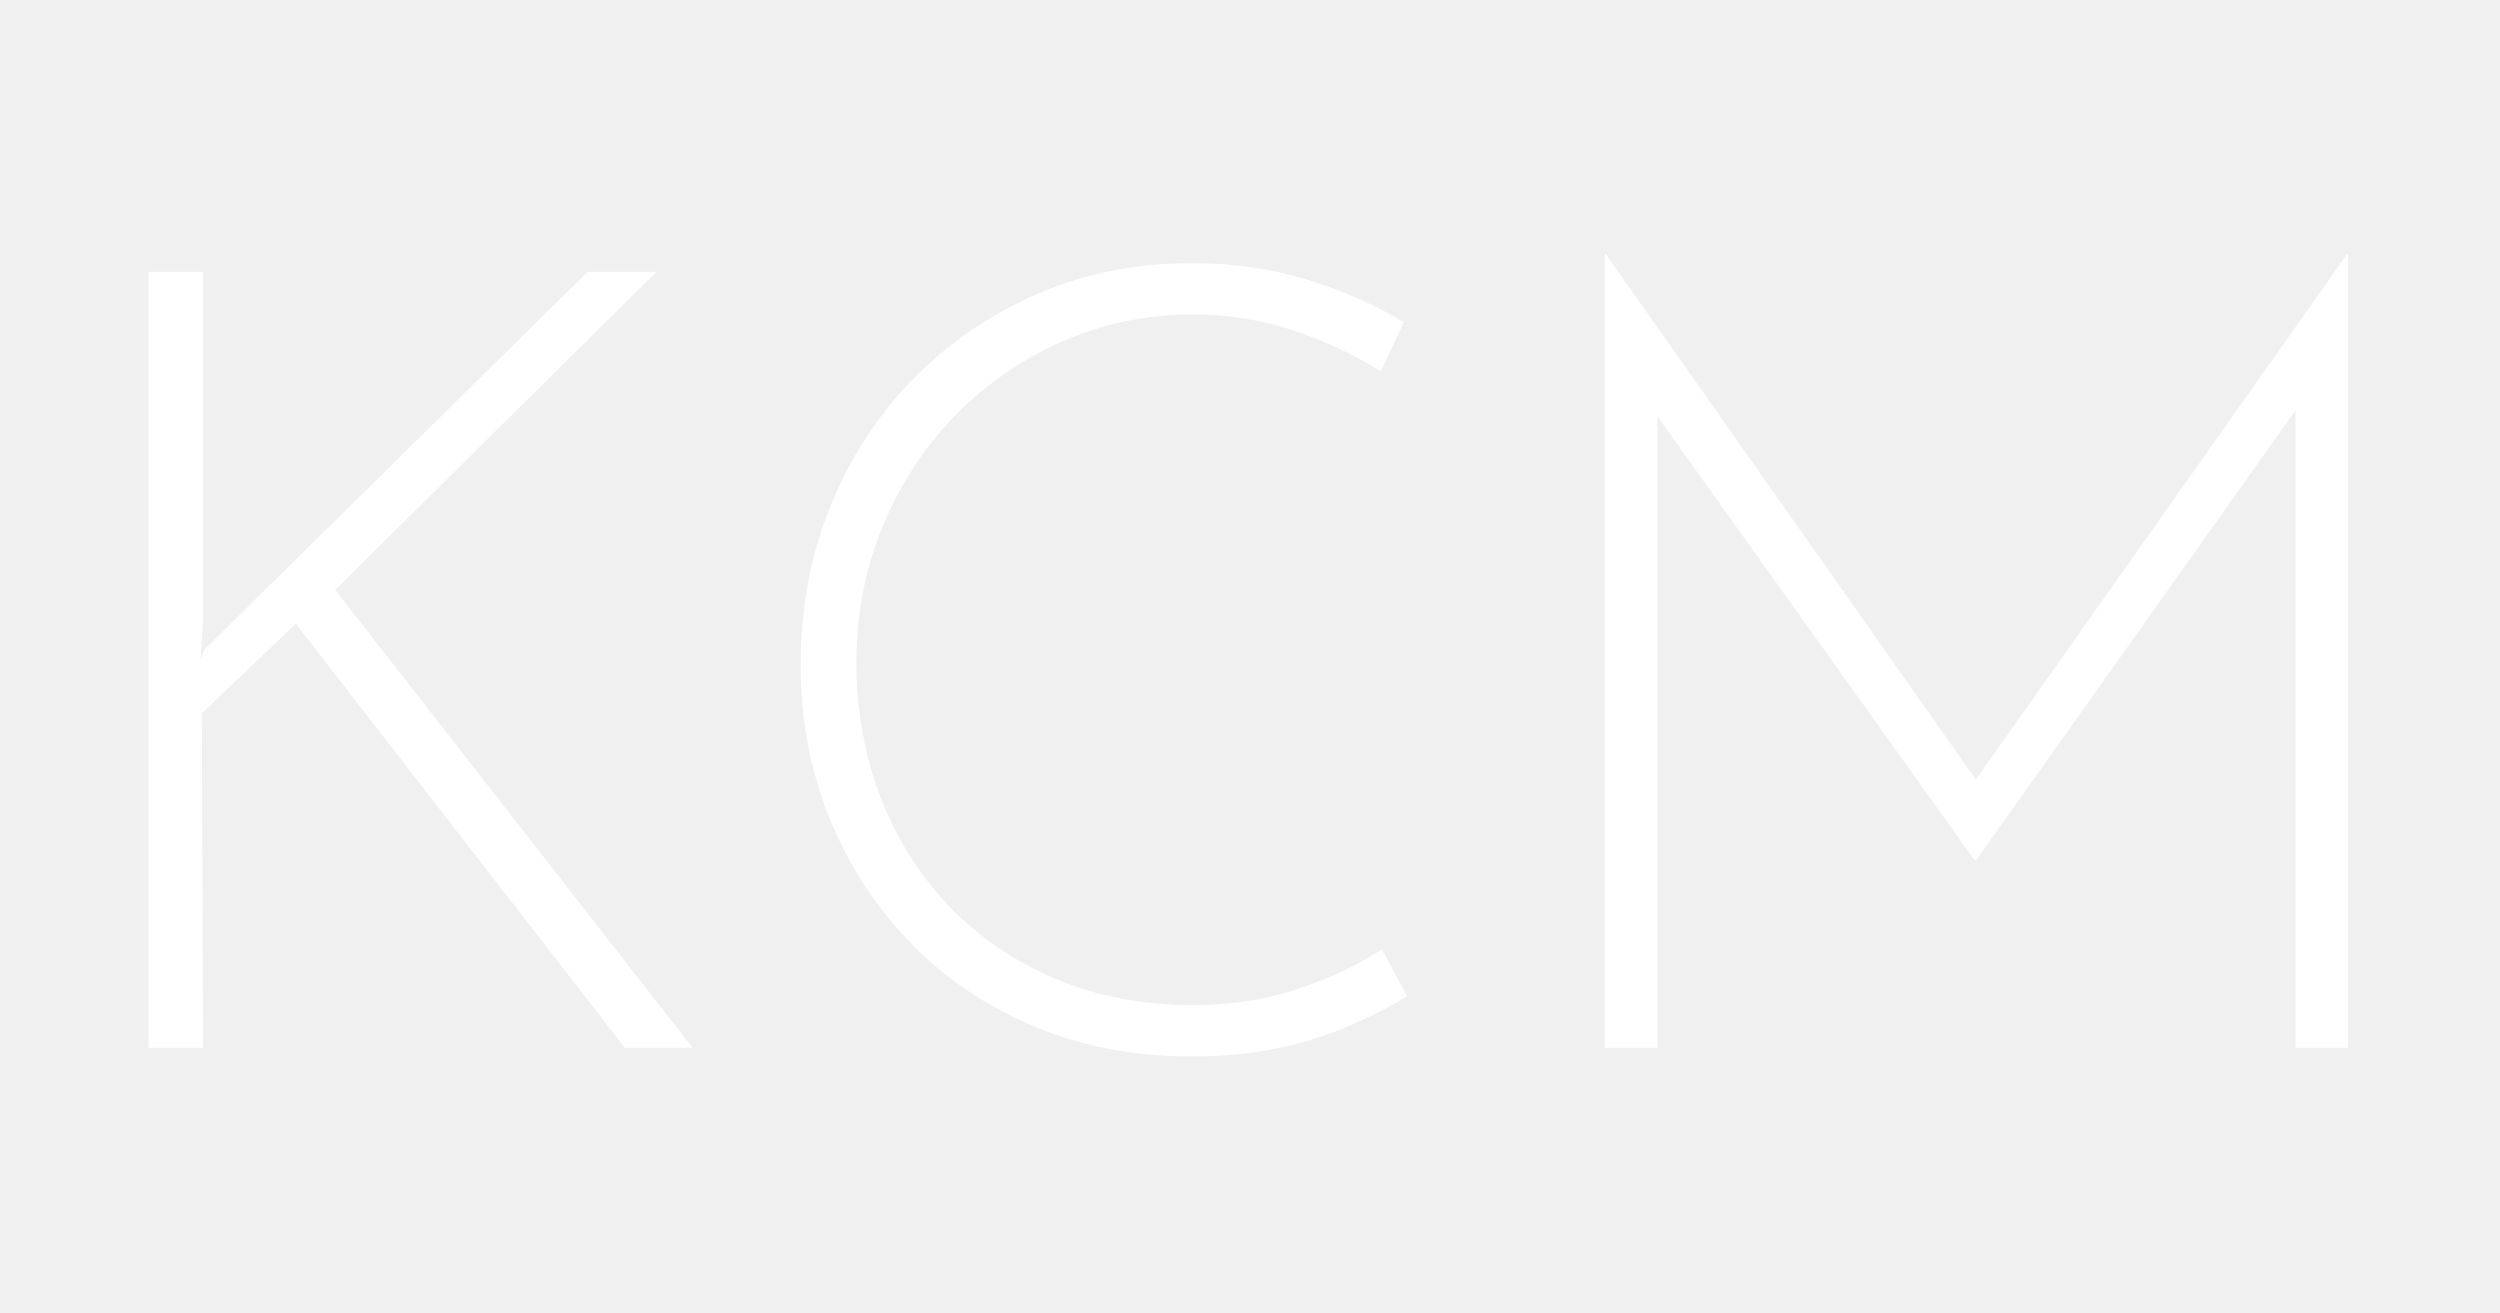
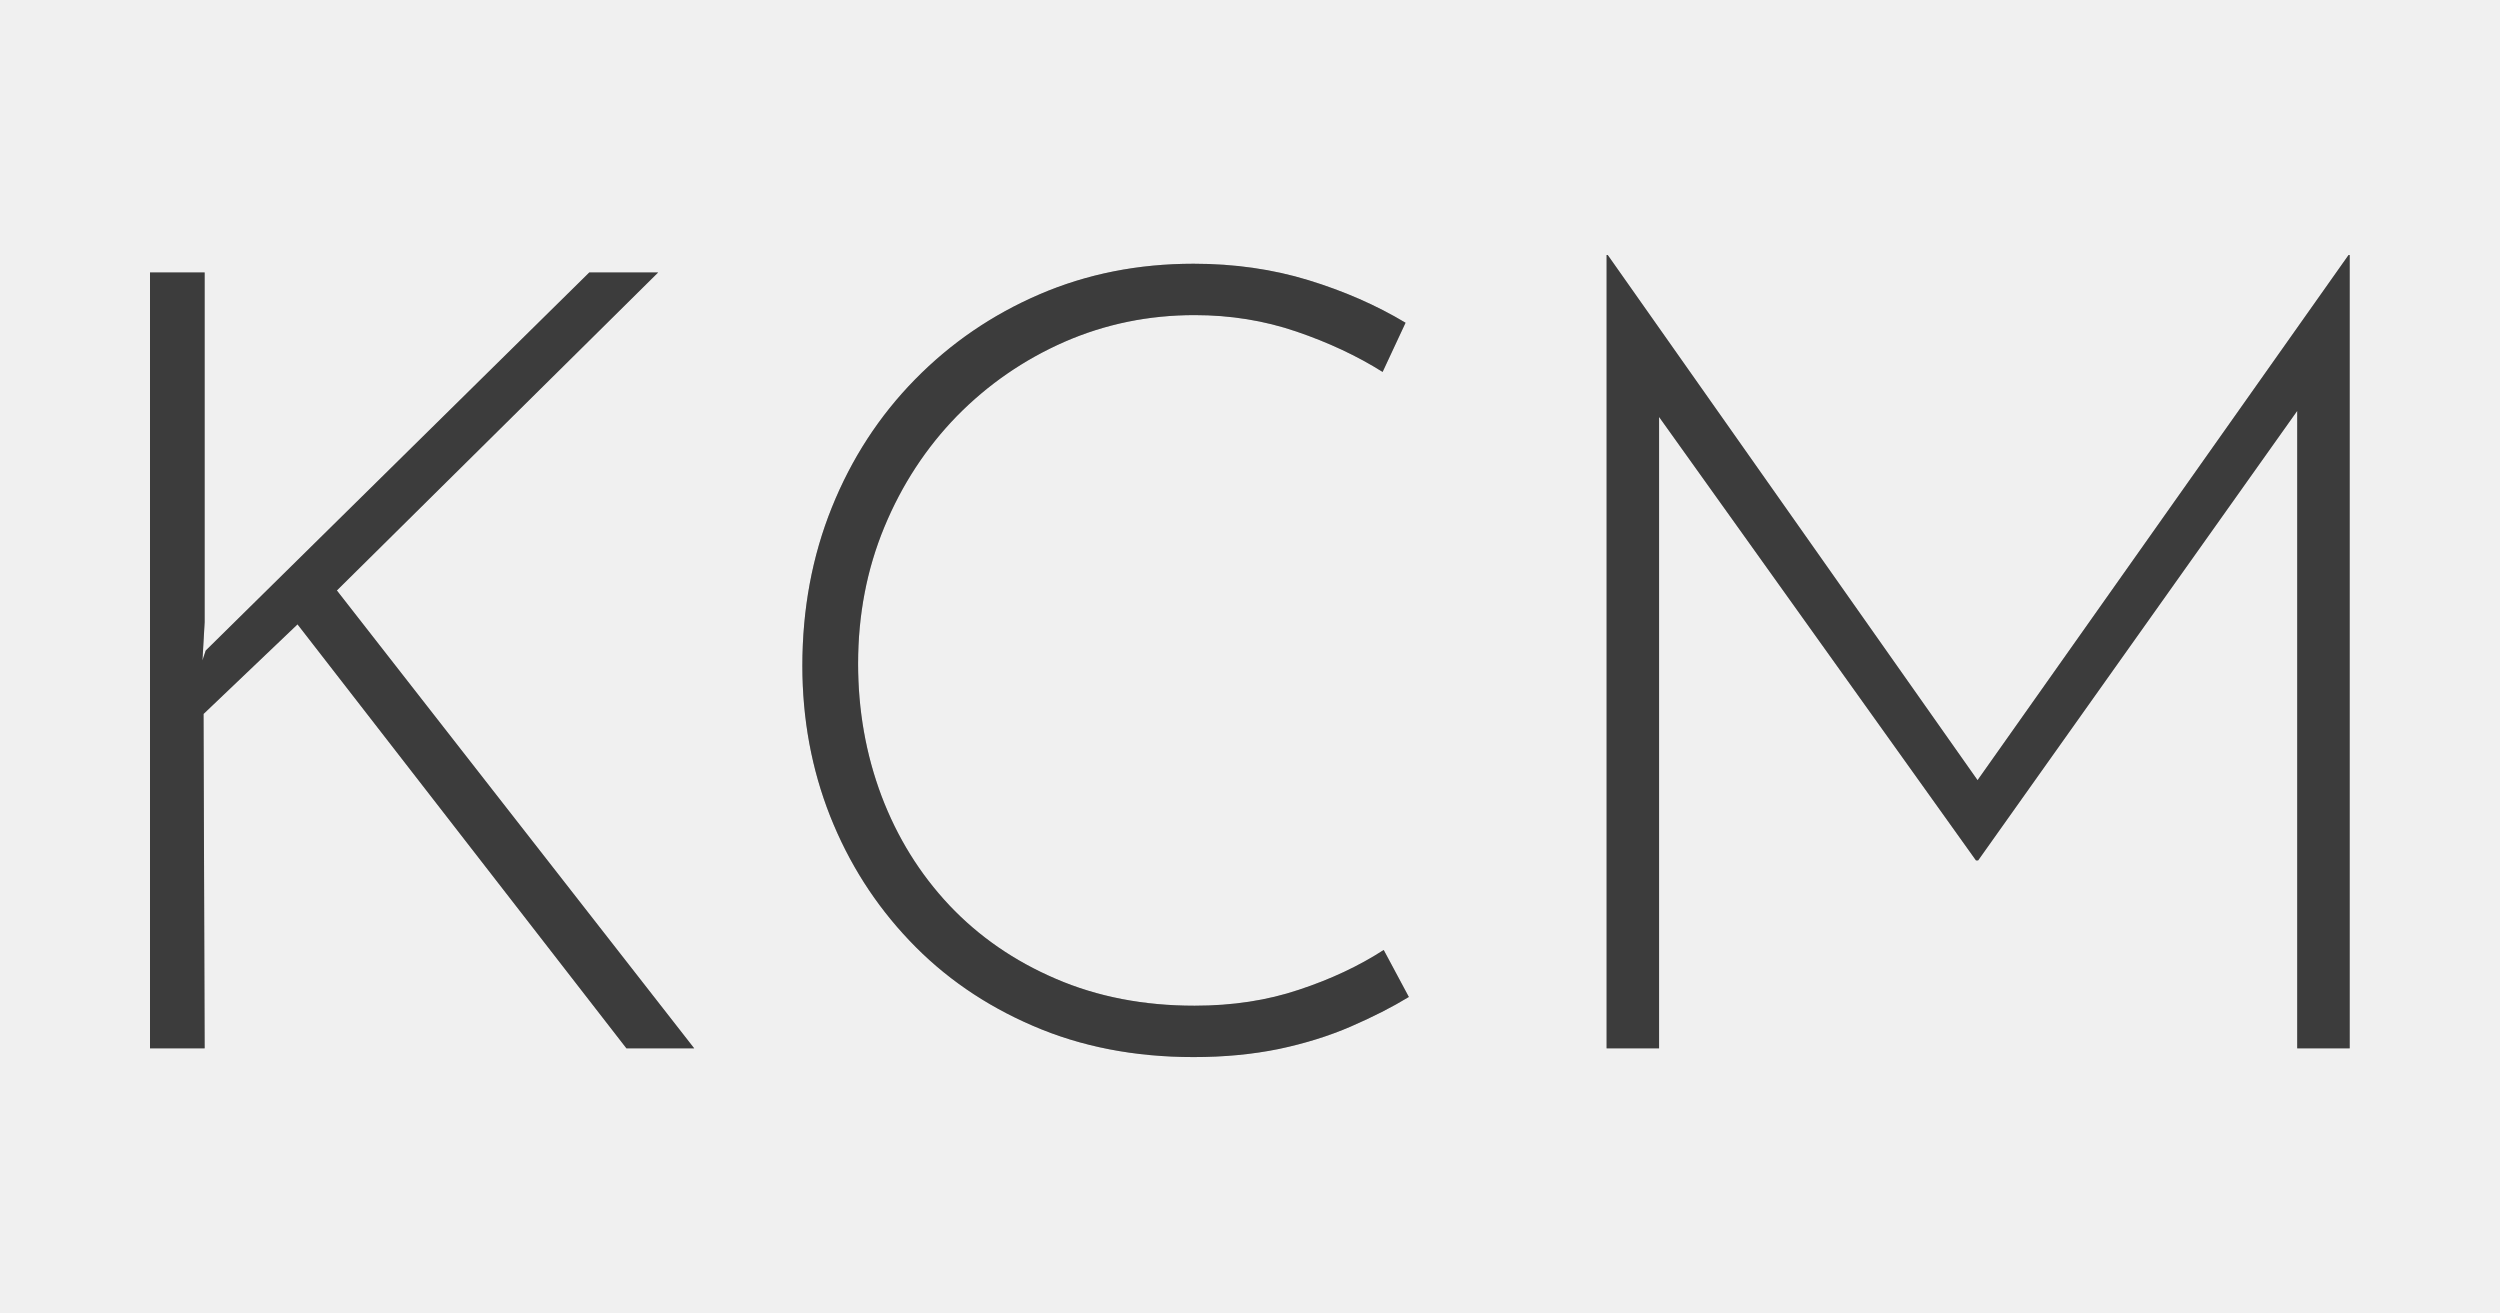
<svg xmlns="http://www.w3.org/2000/svg" width="2000" height="1050" viewBox="0 0 2000 1050" fill="none">
-   <g clip-path="url(#clip0_1_3)">
-     <g clip-path="url(#clip1_1_3)">
-       <g clip-path="url(#clip2_1_3)">
-         <g clip-path="url(#clip3_1_3)">
-           <g clip-path="url(#clip4_1_3)">
-             <g clip-path="url(#clip5_1_3)">
-               <g clip-path="url(#clip6_1_3)">
-                 <g clip-path="url(#clip7_1_3)">
-                   <path d="M162.358 217.492V497.232L160.61 527.829L163.232 519.961L470.073 217.492H525.147L268.135 471.881L553.995 838.166H499.795L236.664 498.981L161.484 570.664L162.358 838.166H118.649V217.492H162.358ZM1105.61 759.489L1125.71 797.079C1112.31 805.238 1096.87 813.106 1079.38 820.682C1061.9 828.258 1042.67 834.261 1021.69 838.69C1000.71 843.003 977.976 845.159 953.499 845.159C906.293 845.159 863.458 836.826 824.993 820.158C786.529 803.606 753.601 780.877 726.21 751.971C698.819 723.181 677.663 689.962 662.744 652.313C647.941 614.781 640.54 574.744 640.54 532.2C640.54 486.742 648.407 444.489 664.143 405.442C679.878 366.395 702.024 332.302 730.581 303.162C759.138 274.023 792.357 251.294 830.238 234.975C868.12 218.657 909.207 210.498 953.499 210.498C986.136 210.498 1016.73 214.869 1045.29 223.611C1073.85 232.353 1099.78 243.717 1123.09 257.704L1104.73 297.043C1084.34 284.221 1061.32 273.44 1035.67 264.698C1010.03 255.956 982.93 251.585 954.373 251.585C917.657 251.585 882.981 258.695 850.345 272.915C817.708 287.252 788.977 307.067 764.15 332.36C739.439 357.77 720.091 387.376 706.104 421.178C692.117 454.98 685.123 491.404 685.123 530.451C685.123 567.75 691.359 603.009 703.831 636.228C716.419 669.447 734.486 698.587 758.031 723.647C781.692 748.707 810.132 768.347 843.351 782.568C876.57 796.904 913.578 804.073 954.373 804.073C984.679 804.073 1012.48 799.818 1037.77 791.309C1063.18 782.917 1085.79 772.31 1105.61 759.489ZM1325.9 838.166H1283.94V203.505H1284.82L1590.78 637.977L1572.43 635.354L1877.52 203.505H1878.39V838.166H1836.43V302.288L1839.93 323.269L1581.17 687.805H1579.42L1318.91 323.269L1325.9 304.036V838.166Z" fill="white" />
-                 </g>
-               </g>
-             </g>
-           </g>
-         </g>
-       </g>
-     </g>
-   </g>
-   <defs>
-     <clipPath id="clip0_1_3">
-       <rect width="2000" height="1050" fill="white" />
-     </clipPath>
-     <clipPath id="clip1_1_3">
-       <rect width="2000" height="1050" fill="white" />
-     </clipPath>
-     <clipPath id="clip2_1_3">
-       <rect width="1996.62" height="1047.86" fill="white" transform="translate(0.212158 85.0682)" />
-     </clipPath>
-     <clipPath id="clip3_1_3">
-       <rect width="1996.62" height="1047.86" fill="white" transform="translate(0.212158 85.0682)" />
-     </clipPath>
-     <clipPath id="clip4_1_3">
-       <rect width="1996.62" height="1047.86" fill="white" transform="translate(0.212158 85.0682)" />
-     </clipPath>
-     <clipPath id="clip5_1_3">
-       <rect width="1996.62" height="1047.86" fill="white" transform="translate(0.212158 85.0682)" />
-     </clipPath>
-     <clipPath id="clip6_1_3">
-       <rect width="1996.62" height="878.528" fill="white" transform="translate(0.212158 85.0682)" />
-     </clipPath>
-     <clipPath id="clip7_1_3">
-       <rect width="1759.74" height="641.655" fill="white" transform="translate(118.649 203.505)" />
-     </clipPath>
-   </defs>
+   <path d="M163.709 217.987V497.728L161.961 528.324L164.584 520.456L471.424 217.987H526.498L397.992 345.182L269.486 472.376L555.346 838.661H501.146L238.016 499.476L162.835 571.159L163.709 838.661H120V217.987H163.709ZM1106.96 759.984L1127.07 797.574C1113.66 805.734 1098.22 813.601 1080.73 821.177C1063.25 828.754 1044.02 834.757 1023.04 839.186C1002.06 843.498 979.328 845.655 954.85 845.655C907.644 845.655 864.809 837.321 826.345 820.653C787.88 804.102 754.953 781.373 727.561 752.466C700.17 723.676 679.015 690.457 664.095 652.809C649.292 615.277 641.891 575.239 641.891 532.695C641.891 487.237 649.758 444.985 665.494 405.938C681.229 366.891 703.375 332.797 731.932 303.658C760.489 274.518 793.708 251.789 831.59 235.471C869.471 219.153 910.558 210.993 954.85 210.993C987.487 210.993 1018.08 215.364 1046.64 224.106C1075.2 232.848 1101.13 244.213 1124.44 258.2L1106.09 297.538C1085.69 284.717 1062.67 273.935 1037.02 265.193C1011.38 256.451 984.282 252.08 955.725 252.08C919.009 252.08 884.333 259.19 851.696 273.411C819.06 287.747 790.328 307.562 765.501 332.855C740.791 358.265 721.442 387.871 707.455 421.673C693.468 455.475 686.474 491.9 686.474 530.947C686.474 568.245 692.71 603.504 705.182 636.724C717.77 669.943 735.837 699.082 759.382 724.143C783.043 749.203 811.483 768.843 844.703 783.063C877.922 797.4 914.929 804.568 955.725 804.568C986.03 804.568 1013.83 800.314 1039.12 791.805C1064.53 783.413 1087.14 772.806 1106.96 759.984ZM1327.25 838.661H1285.29V204H1286.17L1592.13 638.472L1573.78 635.849L1878.87 204H1879.74V838.661H1837.78V302.783L1841.28 323.764L1582.52 688.301H1580.77L1320.26 323.764L1327.25 304.532V838.661Z" fill="black" fill-opacity="0.5" />
+   <path d="M163.709 217.987V497.728L161.961 528.324L164.584 520.456L471.424 217.987H526.498L397.992 345.182L269.486 472.376L555.346 838.661H501.146L238.016 499.476L162.835 571.159L163.709 838.661H120V217.987H163.709ZM1106.96 759.984L1127.07 797.574C1113.66 805.734 1098.22 813.601 1080.73 821.177C1063.25 828.754 1044.02 834.757 1023.04 839.186C1002.06 843.498 979.328 845.655 954.85 845.655C907.644 845.655 864.809 837.321 826.345 820.653C787.88 804.102 754.953 781.373 727.561 752.466C700.17 723.676 679.015 690.457 664.095 652.809C649.292 615.277 641.891 575.239 641.891 532.695C641.891 487.237 649.758 444.985 665.494 405.938C681.229 366.891 703.375 332.797 731.932 303.658C760.489 274.518 793.708 251.789 831.59 235.471C869.471 219.153 910.558 210.993 954.85 210.993C987.487 210.993 1018.08 215.364 1046.64 224.106C1075.2 232.848 1101.13 244.213 1124.44 258.2L1106.09 297.538C1085.69 284.717 1062.67 273.935 1037.02 265.193C1011.38 256.451 984.282 252.08 955.725 252.08C919.009 252.08 884.333 259.19 851.696 273.411C819.06 287.747 790.328 307.562 765.501 332.855C740.791 358.265 721.442 387.871 707.455 421.673C693.468 455.475 686.474 491.9 686.474 530.947C686.474 568.245 692.71 603.504 705.182 636.724C717.77 669.943 735.837 699.082 759.382 724.143C783.043 749.203 811.483 768.843 844.703 783.063C877.922 797.4 914.929 804.568 955.725 804.568C986.03 804.568 1013.83 800.314 1039.12 791.805C1064.53 783.413 1087.14 772.806 1106.96 759.984ZM1327.25 838.661H1285.29V204H1286.17L1592.13 638.472L1573.78 635.849L1878.87 204H1879.74V838.661H1837.78V302.783L1841.28 323.764L1582.52 688.301H1580.77L1320.26 323.764L1327.25 304.532V838.661Z" fill="black" fill-opacity="0.5" />
</svg>
